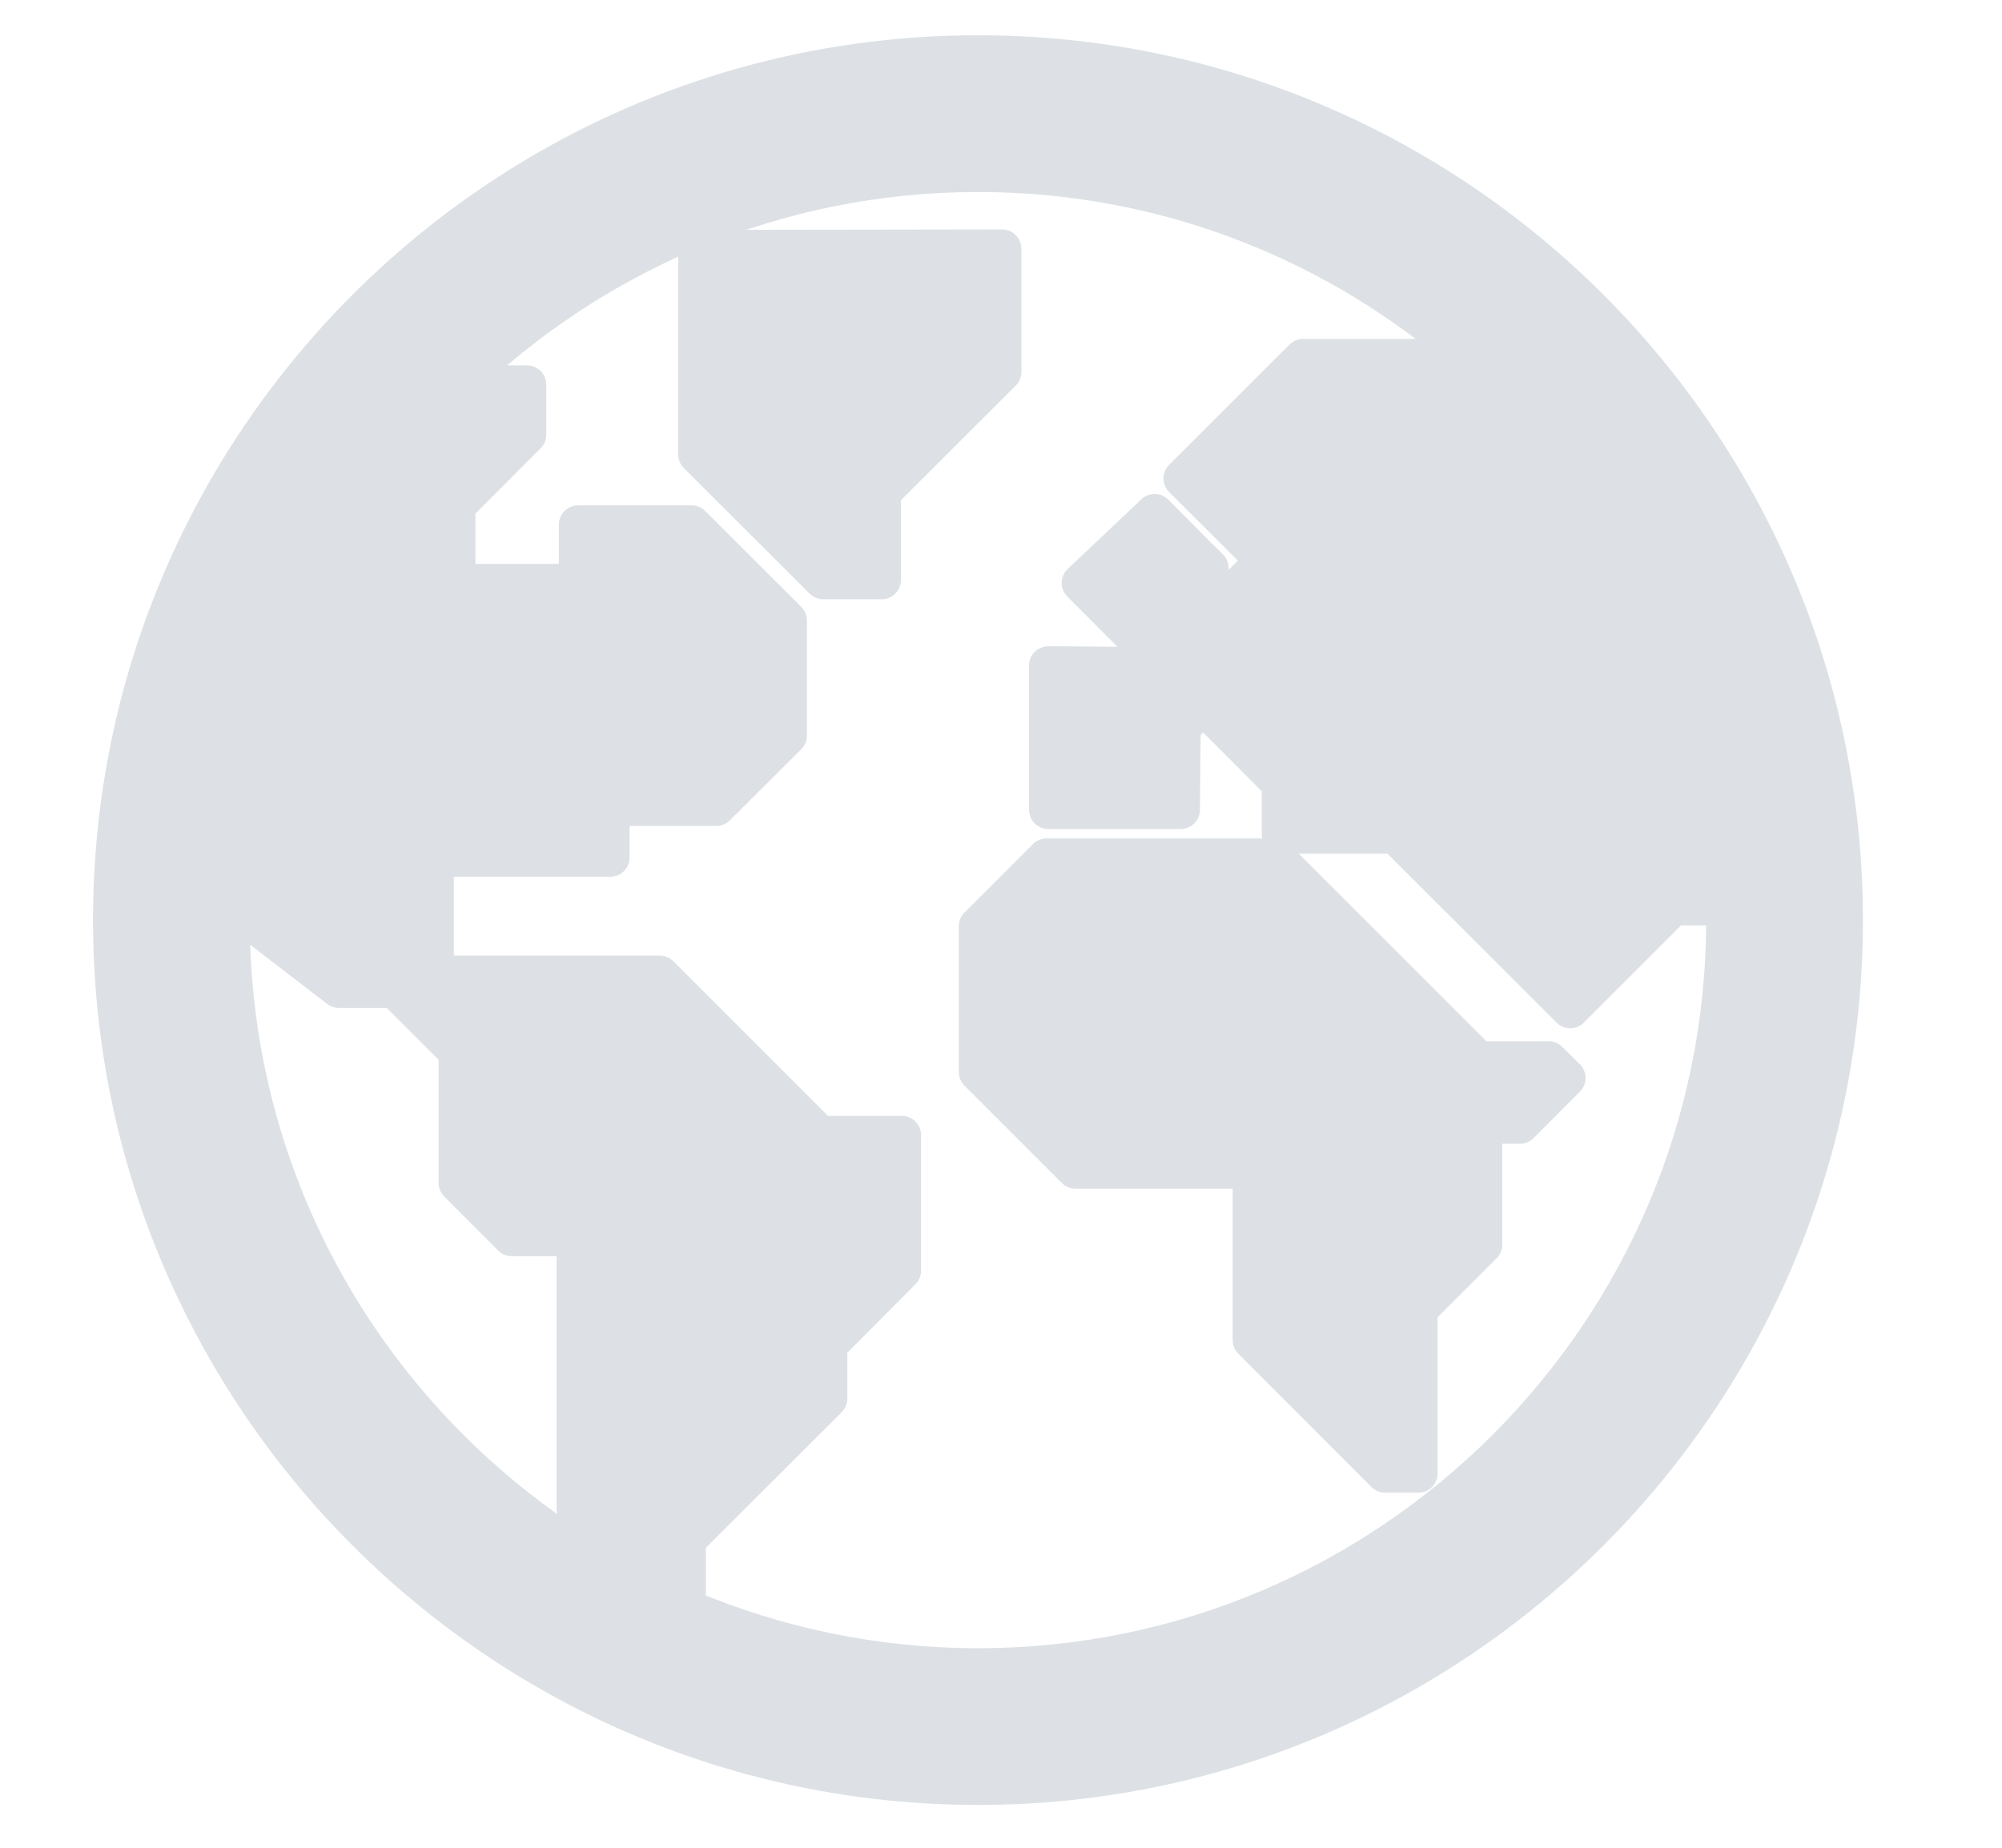
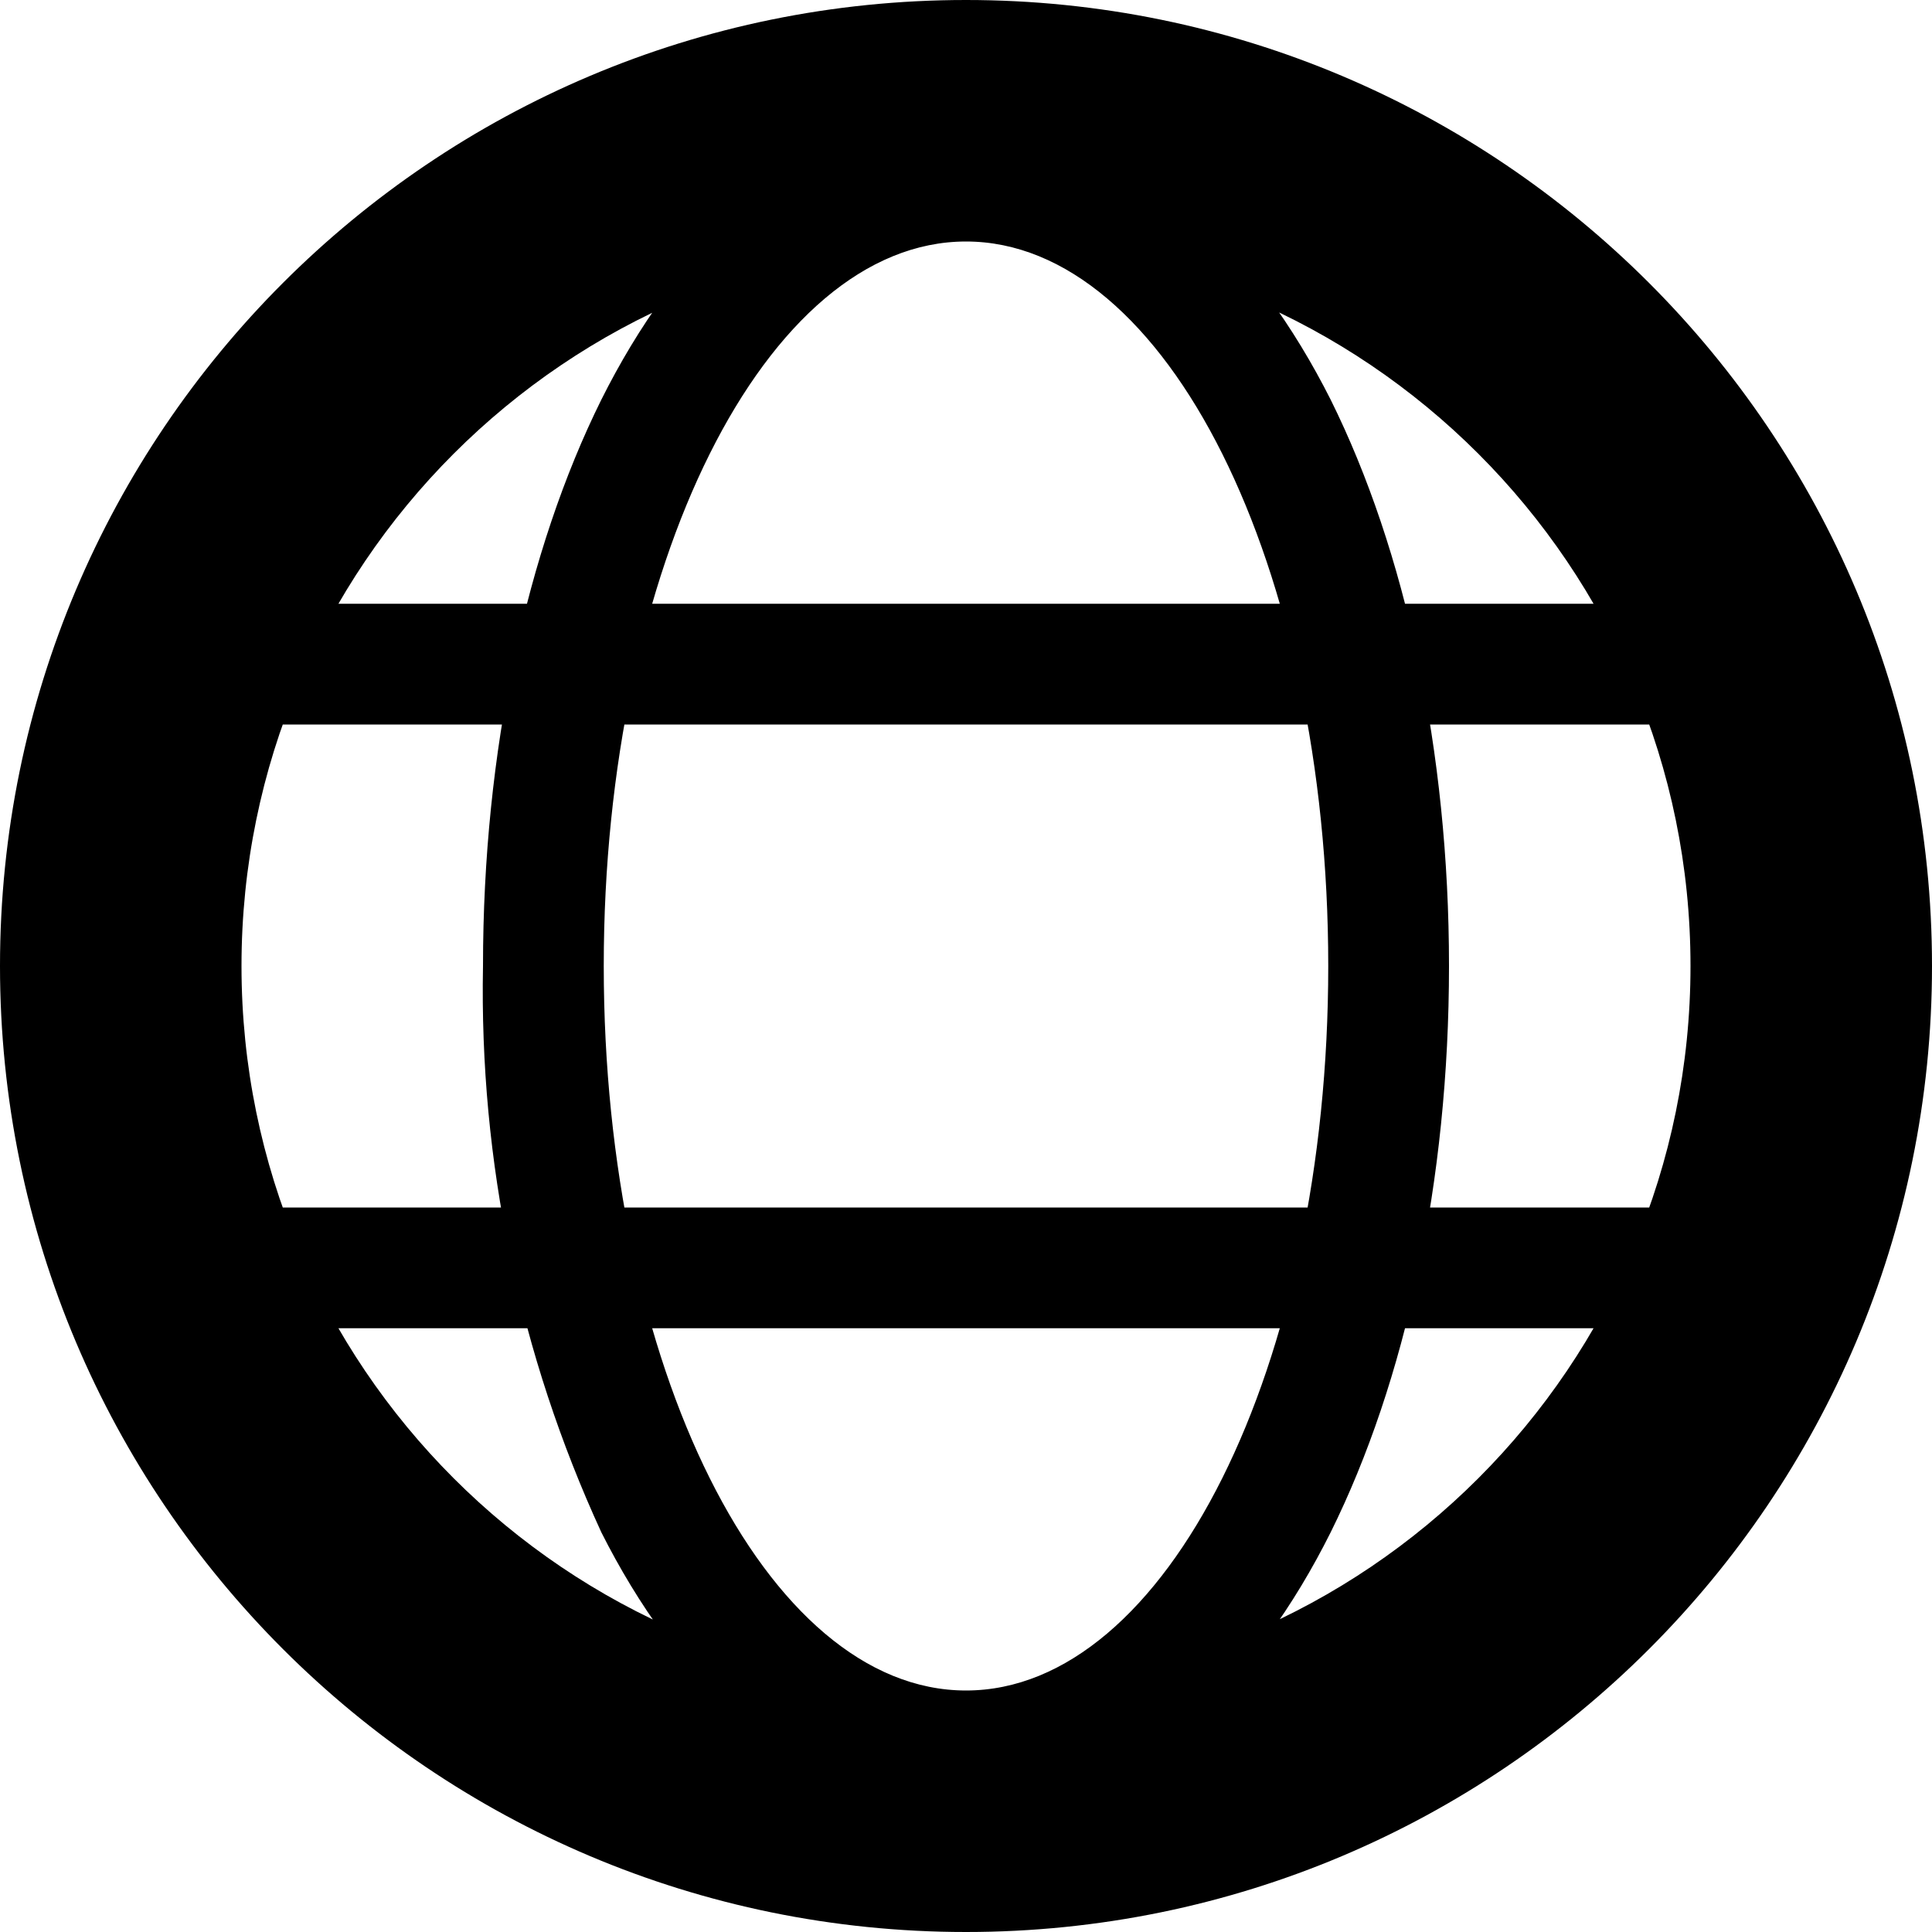
- <svg xmlns="http://www.w3.org/2000/svg" width="13px" height="12px" viewBox="14 6 13 12" version="1.1">
-   <g id="world" stroke="none" stroke-width="1" fill="none" fill-rule="evenodd" transform="translate(14, 6)" stroke-linecap="round" stroke-linejoin="round">
-     <path d="M6.351,0.354 C3.251,0.354 0.729,2.876 0.729,5.976 C0.729,9.075 3.251,11.597 6.351,11.597 C9.45,11.597 11.972,9.075 11.972,5.976 C11.972,2.876 9.45,0.354 6.351,0.354 L6.351,0.354 Z M6.351,10.829 C3.674,10.829 1.497,8.652 1.497,5.976 C1.497,5.944 1.499,5.913 1.5,5.882 L2.201,6.421 L2.563,6.421 L2.973,6.831 L2.973,7.682 L3.323,8.033 L3.739,8.033 L3.739,9.799 L4.274,10.336 L4.459,10.336 L4.459,10 L5.377,9.083 L5.377,8.734 L5.856,8.252 L5.856,7.372 L5.325,7.372 L4.284,6.331 L2.822,6.331 L2.822,5.569 L3.963,5.569 L3.963,5.239 L4.651,5.239 L5.115,4.777 L5.115,4.03 L4.491,3.407 L3.754,3.407 L3.754,3.787 L2.962,3.787 L2.962,3.284 L3.422,2.823 L3.422,2.498 L2.97,2.498 C3.845,1.647 5.037,1.122 6.351,1.122 C7.573,1.122 8.69,1.577 9.544,2.326 L8.462,2.326 L7.68,3.107 L8.215,3.641 L7.872,3.983 L7.717,3.827 L7.853,3.689 L7.789,3.626 L7.789,3.626 L7.56,3.396 L7.56,3.396 L7.498,3.333 L7.019,3.786 L7.559,4.327 L6.807,4.322 L6.807,5.259 L7.667,5.259 L7.672,4.721 L7.813,4.58 L8.318,5.087 L8.318,5.419 L9.007,5.419 L9.034,5.393 L9.034,5.392 L10.196,6.553 L10.864,5.885 L11.202,5.885 C11.202,5.915 11.204,5.945 11.204,5.976 C11.204,8.652 9.027,10.829 6.351,10.829 L6.351,10.829 Z" id="Shape" stroke="#DDE1E5" stroke-width="0.25" fill="#DDE1E5" />
-     <polygon id="Shape" stroke="#DDE1E5" stroke-width="0.25" fill="#DDE1E5" points="6.507 1.615 4.529 1.618 4.529 2.952 5.346 3.767 5.725 3.767 5.725 3.197 6.507 2.416" />
-     <polygon id="Shape" stroke="#DDE1E5" stroke-width="0.25" fill="#DDE1E5" points="9.6 6.887 8.286 5.573 8.286 5.57 6.796 5.57 6.351 6.015 6.351 6.962 6.984 7.595 8.129 7.595 8.129 8.703 8.994 9.569 9.21 9.569 9.21 8.503 9.63 8.083 9.63 7.303 9.87 7.303 10.171 7.001 10.056 6.887" />
-   </g>
+ <svg xmlns="http://www.w3.org/2000/svg" viewBox="0 0 16 16" width="16" height="16">
+   <path d="M2 5h12v1H2V5zM2 10h12v1H2v-1zM11.02 12.69C10.42 13.89 9.42 15 8 15c-1.41 0-2.42-1.12-3.02-2.31A10.72 10.72 0 0 1 4 8c0-1.78.36-3.44.98-4.69C5.58 2.11 6.58 1 8 1c1.41 0 2.42 1.12 3.02 2.31.62 1.25.98 2.91.98 4.69 0 1.78-.36 3.44-.98 4.69zM8 14c1.66 0 3-2.69 3-6S9.66 2 8 2 5 4.69 5 8s1.34 6 3 6zM16 8A8 8 0 1 1 0 8a8 8 0 0 1 16 0zm-8 6A6 6 0 1 0 8 2a6 6 0 0 0 0 12z" />
</svg>
